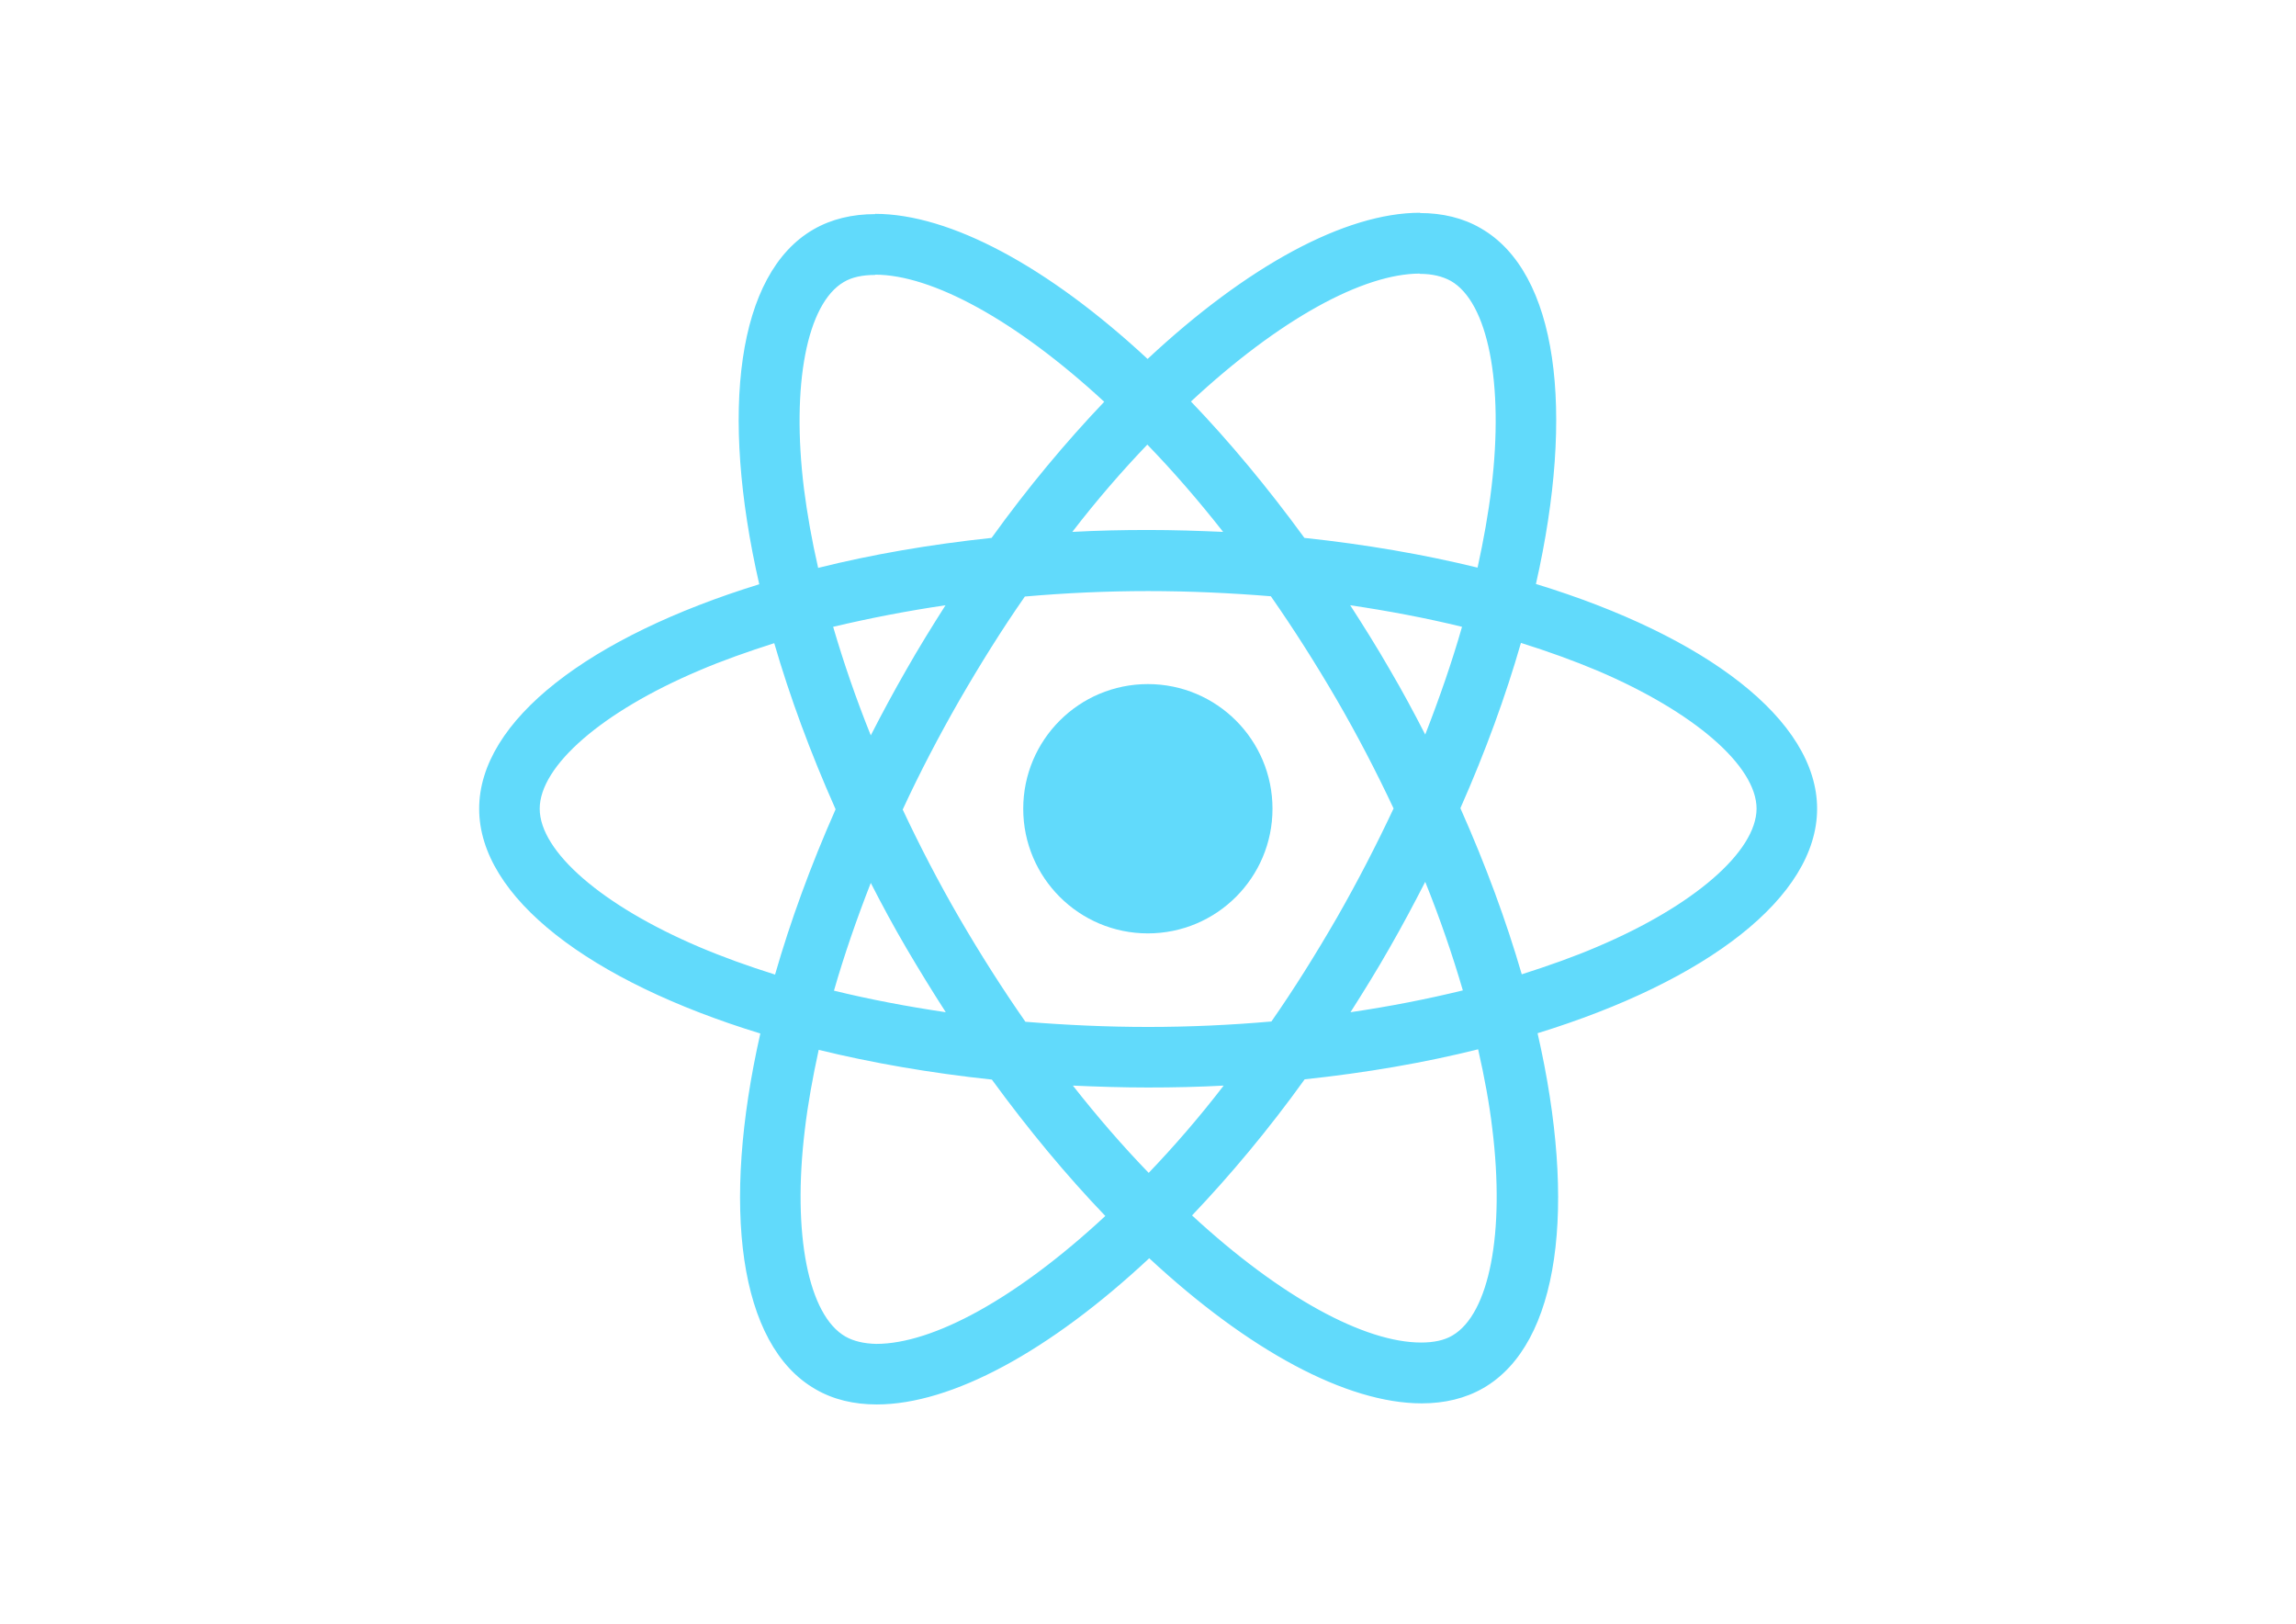
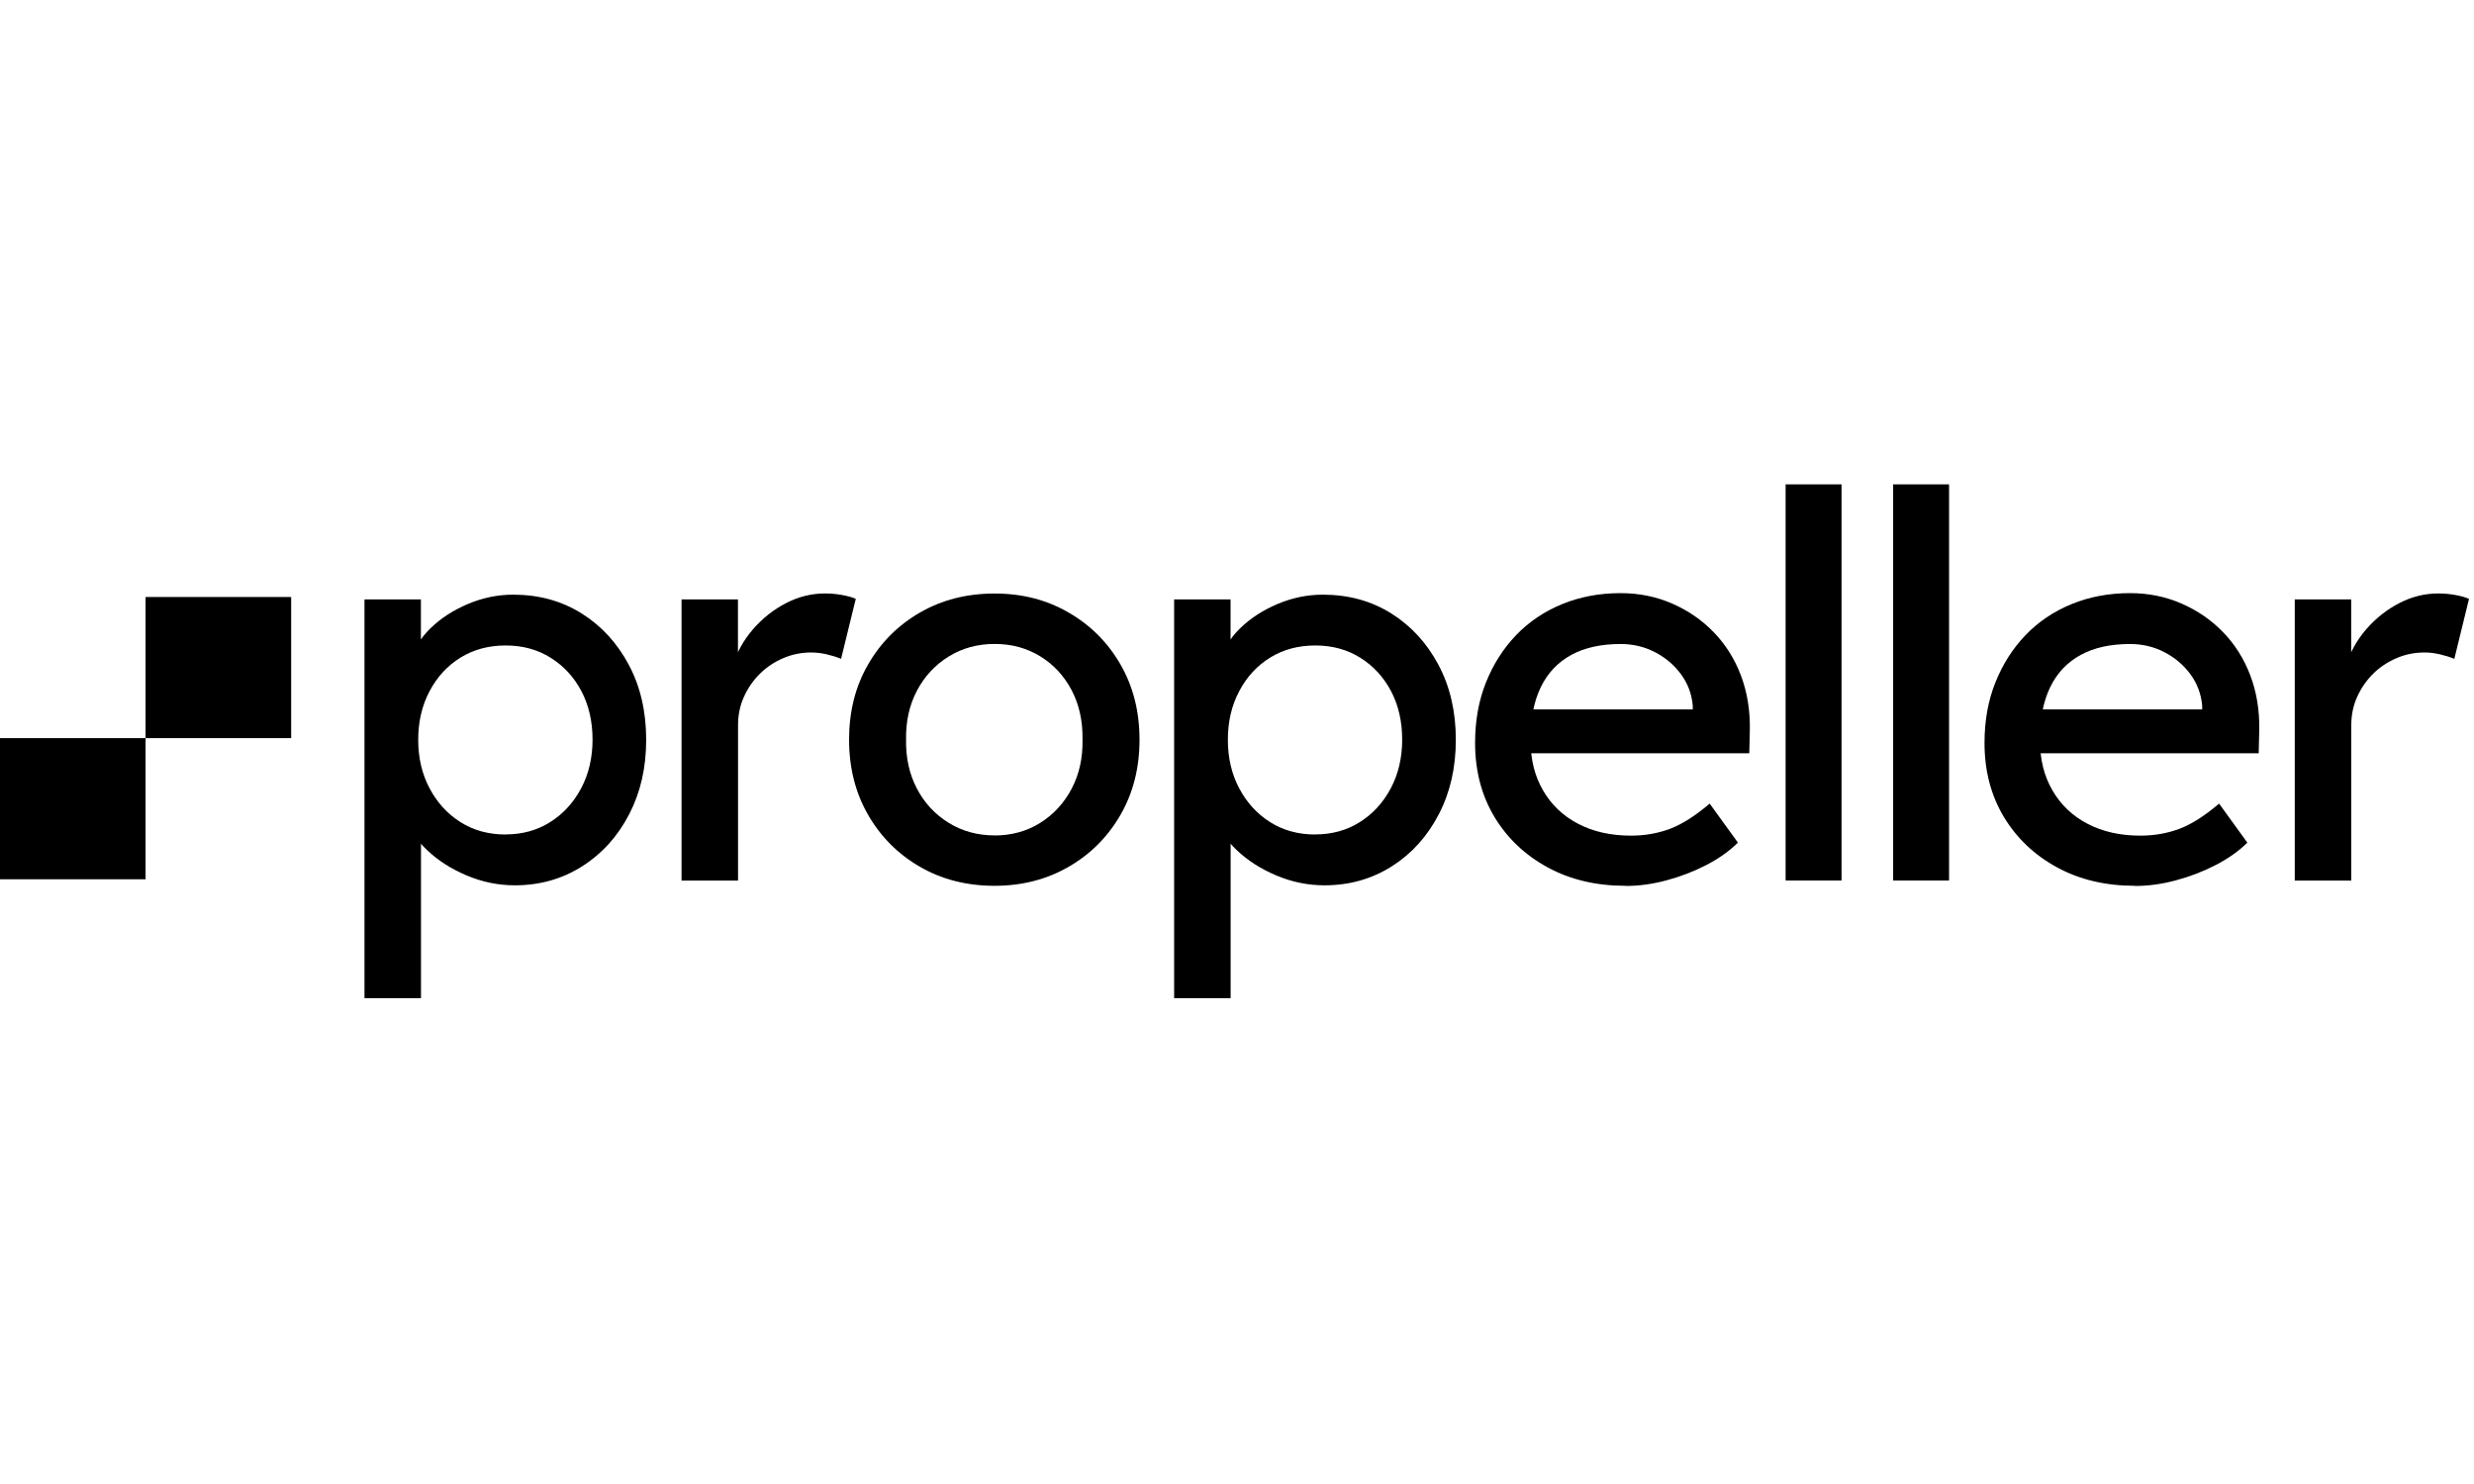
- <svg xmlns="http://www.w3.org/2000/svg" viewBox="0 0 841.9 595.3">
-   <g fill="#61DAFB">
-     <path d="M666.3 296.5c0-32.5-40.7-63.3-103.1-82.4 14.4-63.6 8-114.2-20.2-130.4-6.5-3.8-14.1-5.6-22.4-5.6v22.3c4.6 0 8.3.9 11.4 2.6 13.6 7.8 19.5 37.5 14.9 75.7-1.1 9.4-2.9 19.3-5.1 29.4-19.6-4.8-41-8.5-63.5-10.9-13.5-18.5-27.5-35.3-41.6-50 32.6-30.3 63.2-46.9 84-46.9V78c-27.5 0-63.5 19.6-99.9 53.6-36.4-33.8-72.4-53.2-99.9-53.2v22.3c20.7 0 51.4 16.5 84 46.6-14 14.7-28 31.4-41.3 49.9-22.6 2.4-44 6.1-63.6 11-2.3-10-4-19.7-5.2-29-4.7-38.2 1.1-67.9 14.6-75.8 3-1.8 6.9-2.6 11.5-2.6V78.5c-8.4 0-16 1.8-22.6 5.6-28.1 16.2-34.4 66.7-19.9 130.1-62.2 19.2-102.7 49.9-102.7 82.3 0 32.5 40.7 63.3 103.1 82.4-14.4 63.6-8 114.2 20.2 130.4 6.5 3.8 14.1 5.6 22.5 5.6 27.5 0 63.5-19.6 99.9-53.6 36.4 33.8 72.4 53.2 99.9 53.2 8.4 0 16-1.8 22.6-5.6 28.1-16.2 34.4-66.7 19.9-130.1 62-19.1 102.5-49.9 102.5-82.3zm-130.2-66.7c-3.7 12.9-8.3 26.2-13.5 39.5-4.1-8-8.4-16-13.1-24-4.6-8-9.5-15.8-14.4-23.4 14.2 2.1 27.9 4.7 41 7.9zm-45.8 106.5c-7.8 13.5-15.8 26.3-24.1 38.2-14.9 1.3-30 2-45.2 2-15.1 0-30.2-.7-45-1.9-8.3-11.9-16.4-24.6-24.2-38-7.6-13.1-14.5-26.4-20.8-39.8 6.2-13.4 13.2-26.8 20.7-39.9 7.8-13.5 15.8-26.3 24.1-38.2 14.9-1.3 30-2 45.2-2 15.1 0 30.2.7 45 1.9 8.3 11.9 16.4 24.6 24.2 38 7.6 13.1 14.5 26.4 20.8 39.8-6.3 13.4-13.2 26.8-20.7 39.9zm32.3-13c5.4 13.4 10 26.8 13.8 39.8-13.1 3.2-26.9 5.9-41.2 8 4.9-7.7 9.8-15.6 14.4-23.7 4.6-8 8.9-16.1 13-24.1zM421.2 430c-9.3-9.6-18.6-20.3-27.8-32 9 .4 18.2.7 27.5.7 9.4 0 18.7-.2 27.8-.7-9 11.7-18.3 22.4-27.5 32zm-74.4-58.9c-14.2-2.1-27.9-4.7-41-7.9 3.7-12.9 8.3-26.2 13.5-39.5 4.1 8 8.4 16 13.1 24 4.7 8 9.5 15.8 14.4 23.4zM420.7 163c9.3 9.6 18.6 20.3 27.8 32-9-.4-18.2-.7-27.5-.7-9.4 0-18.7.2-27.8.7 9-11.7 18.3-22.4 27.5-32zm-74 58.9c-4.9 7.7-9.8 15.6-14.4 23.7-4.6 8-8.9 16-13 24-5.4-13.4-10-26.8-13.8-39.8 13.1-3.1 26.9-5.8 41.2-7.9zm-90.5 125.2c-35.4-15.1-58.3-34.9-58.3-50.6 0-15.7 22.9-35.6 58.3-50.6 8.6-3.7 18-7 27.7-10.1 5.7 19.6 13.2 40 22.5 60.9-9.2 20.8-16.6 41.1-22.2 60.6-9.9-3.1-19.3-6.5-28-10.2zM310 490c-13.6-7.8-19.5-37.5-14.9-75.7 1.1-9.4 2.9-19.3 5.1-29.4 19.6 4.8 41 8.5 63.5 10.9 13.5 18.5 27.5 35.3 41.6 50-32.6 30.3-63.2 46.9-84 46.9-4.5-.1-8.3-1-11.3-2.7zm237.2-76.2c4.7 38.2-1.1 67.9-14.6 75.8-3 1.8-6.9 2.6-11.5 2.6-20.7 0-51.4-16.5-84-46.6 14-14.7 28-31.4 41.3-49.9 22.6-2.4 44-6.1 63.6-11 2.3 10.1 4.1 19.8 5.2 29.1zm38.5-66.7c-8.6 3.7-18 7-27.7 10.1-5.7-19.6-13.2-40-22.5-60.9 9.2-20.8 16.6-41.1 22.2-60.6 9.9 3.1 19.3 6.5 28.1 10.2 35.4 15.1 58.3 34.9 58.3 50.6-.1 15.7-23 35.6-58.4 50.6zM320.8 78.4z" />
-     <circle cx="420.9" cy="296.5" r="45.7" />
-     <path d="M520.5 78.1z" />
+ <svg xmlns="http://www.w3.org/2000/svg" width="50" height="30" viewBox="0 0 144 30" fill="none">
+   <g>
+     <path fill-rule="evenodd" clip-rule="evenodd" d="M 0 22.992 L 0 14.775 L 8.474 14.775 L 8.474 22.992 L 0 22.992 Z M 8.474 14.775 L 8.474 6.558 L 16.947 6.558 L 16.947 14.775 L 8.474 14.775 Z" fill="black" />
+     <path d="M 21.215 29.916 L 21.215 6.698 L 24.499 6.698 L 24.499 10.439 L 23.995 10.158 C 24.124 9.534 24.48 8.939 25.069 8.367 C 25.659 7.795 26.381 7.327 27.232 6.966 C 28.082 6.605 28.966 6.422 29.869 6.422 C 31.366 6.422 32.692 6.788 33.852 7.514 C 35.012 8.241 35.924 9.239 36.599 10.505 C 37.274 11.77 37.611 13.228 37.611 14.869 C 37.611 16.509 37.278 17.939 36.618 19.214 C 35.953 20.494 35.045 21.502 33.885 22.238 C 32.725 22.973 31.419 23.344 29.969 23.344 C 29 23.344 28.063 23.152 27.156 22.767 C 26.248 22.383 25.483 21.891 24.851 21.286 C 24.219 20.686 23.829 20.063 23.682 19.416 L 24.504 18.98 L 24.504 29.916 L 21.215 29.916 Z M 29.432 20.381 C 30.402 20.381 31.267 20.142 32.022 19.664 C 32.783 19.186 33.381 18.53 33.823 17.7 C 34.265 16.87 34.489 15.923 34.489 14.864 C 34.489 13.805 34.275 12.863 33.842 12.042 C 33.41 11.222 32.816 10.575 32.055 10.097 C 31.295 9.619 30.421 9.38 29.432 9.38 C 28.444 9.38 27.569 9.614 26.809 10.083 C 26.048 10.552 25.45 11.198 25.008 12.033 C 24.566 12.863 24.342 13.809 24.342 14.869 C 24.342 15.928 24.566 16.875 25.008 17.705 C 25.45 18.534 26.048 19.191 26.809 19.669 C 27.569 20.147 28.439 20.386 29.432 20.386 L 29.432 20.381 Z" fill="black" />
+     <path d="M 39.669 23.063 L 39.669 6.698 L 42.953 6.698 L 42.953 11.841 L 42.639 10.594 C 42.872 9.806 43.267 9.089 43.823 8.442 C 44.379 7.8 45.025 7.289 45.752 6.914 C 46.479 6.539 47.23 6.352 48.01 6.352 C 48.366 6.352 48.708 6.384 49.036 6.445 C 49.364 6.506 49.621 6.581 49.811 6.666 L 48.955 10.158 C 48.703 10.055 48.423 9.966 48.119 9.895 C 47.815 9.825 47.515 9.788 47.221 9.788 C 46.65 9.788 46.109 9.895 45.595 10.116 C 45.077 10.336 44.626 10.636 44.236 11.02 C 43.846 11.405 43.537 11.85 43.305 12.361 C 43.072 12.872 42.958 13.425 42.958 14.03 L 42.958 23.067 L 39.674 23.067 L 39.669 23.063 Z" fill="black" />
+     <path d="M 57.89 23.372 C 56.269 23.372 54.82 23.002 53.546 22.266 C 52.273 21.53 51.265 20.522 50.528 19.242 C 49.792 17.963 49.421 16.505 49.421 14.864 C 49.421 13.223 49.787 11.766 50.528 10.486 C 51.265 9.206 52.273 8.198 53.546 7.463 C 54.82 6.727 56.269 6.356 57.89 6.356 C 59.511 6.356 60.927 6.727 62.2 7.463 C 63.474 8.198 64.482 9.206 65.218 10.486 C 65.955 11.766 66.326 13.223 66.326 14.864 C 66.326 16.505 65.955 17.967 65.218 19.242 C 64.482 20.522 63.474 21.53 62.2 22.266 C 60.927 23.002 59.487 23.372 57.89 23.372 Z M 57.89 20.442 C 58.878 20.442 59.762 20.198 60.542 19.711 C 61.321 19.223 61.934 18.558 62.376 17.719 C 62.818 16.88 63.027 15.928 63.008 14.869 C 63.027 13.791 62.818 12.83 62.376 11.986 C 61.934 11.147 61.321 10.486 60.542 10.008 C 59.762 9.53 58.878 9.291 57.89 9.291 C 56.901 9.291 56.008 9.534 55.219 10.022 C 54.43 10.509 53.812 11.175 53.37 12.014 C 52.928 12.853 52.719 13.805 52.738 14.864 C 52.719 15.923 52.928 16.875 53.37 17.714 C 53.812 18.558 54.43 19.219 55.219 19.706 C 56.008 20.194 56.897 20.438 57.89 20.438 L 57.89 20.442 Z" fill="black" />
+     <path d="M 68.341 29.916 L 68.341 6.698 L 71.625 6.698 L 71.625 10.439 L 71.121 10.158 C 71.249 9.534 71.606 8.939 72.195 8.367 C 72.784 7.795 73.507 7.327 74.357 6.966 C 75.208 6.605 76.092 6.422 76.995 6.422 C 78.492 6.422 79.818 6.788 80.977 7.514 C 82.137 8.241 83.05 9.239 83.724 10.505 C 84.399 11.77 84.737 13.228 84.737 14.869 C 84.737 16.509 84.404 17.939 83.743 19.214 C 83.078 20.494 82.17 21.502 81.011 22.238 C 79.851 22.973 78.544 23.344 77.095 23.344 C 76.125 23.344 75.189 23.152 74.281 22.767 C 73.374 22.383 72.608 21.891 71.976 21.286 C 71.344 20.686 70.955 20.063 70.807 19.416 L 71.629 18.98 L 71.629 29.916 L 68.341 29.916 Z M 76.558 20.381 C 77.527 20.381 78.392 20.142 79.148 19.664 C 79.908 19.186 80.507 18.53 80.949 17.7 C 81.391 16.87 81.614 15.923 81.614 14.864 C 81.614 13.805 81.4 12.863 80.968 12.042 C 80.535 11.222 79.941 10.575 79.181 10.097 C 78.421 9.619 77.546 9.38 76.558 9.38 C 75.569 9.38 74.695 9.614 73.934 10.083 C 73.174 10.552 72.575 11.198 72.133 12.033 C 71.691 12.863 71.468 13.809 71.468 14.869 C 71.468 15.928 71.691 16.875 72.133 17.705 C 72.575 18.534 73.174 19.191 73.934 19.669 C 74.695 20.147 75.564 20.386 76.558 20.386 L 76.558 20.381 Z" fill="black" />
+     <path d="M 94.612 23.372 C 92.906 23.372 91.395 23.016 90.078 22.298 C 88.762 21.581 87.731 20.602 86.98 19.355 C 86.234 18.108 85.858 16.673 85.858 15.056 C 85.858 13.767 86.067 12.595 86.49 11.536 C 86.913 10.477 87.498 9.558 88.244 8.78 C 88.99 8.002 89.888 7.397 90.929 6.97 C 91.97 6.544 93.106 6.333 94.327 6.333 C 95.401 6.333 96.399 6.534 97.331 6.942 C 98.257 7.345 99.065 7.903 99.75 8.611 C 100.434 9.319 100.962 10.153 101.328 11.119 C 101.693 12.084 101.869 13.139 101.85 14.283 L 101.817 15.656 L 88.263 15.656 L 87.536 13.102 L 99.004 13.102 L 98.528 13.631 L 98.528 12.881 C 98.467 12.197 98.234 11.583 97.835 11.044 C 97.435 10.505 96.927 10.078 96.318 9.764 C 95.705 9.45 95.045 9.295 94.327 9.295 C 93.191 9.295 92.231 9.506 91.452 9.933 C 90.673 10.359 90.083 10.983 89.684 11.803 C 89.285 12.623 89.085 13.636 89.085 14.841 C 89.085 16.045 89.328 16.973 89.812 17.817 C 90.297 18.656 90.981 19.308 91.865 19.767 C 92.749 20.227 93.771 20.452 94.931 20.452 C 95.753 20.452 96.513 20.316 97.221 20.048 C 97.925 19.777 98.69 19.289 99.512 18.586 L 101.156 20.859 C 100.653 21.356 100.035 21.792 99.308 22.167 C 98.581 22.542 97.811 22.838 97.003 23.053 C 96.19 23.273 95.396 23.381 94.617 23.381 L 94.612 23.372 Z" fill="black" />
+     <path d="M 103.932 23.063 L 103.932 0 L 107.187 0 L 107.187 23.063 L 103.932 23.063 Z" fill="black" />
+     <path d="M 110.191 23.063 L 110.191 0 L 113.446 0 L 113.446 23.063 L 110.191 23.063 Z" fill="black" />
+     <path d="M 124.263 23.372 C 122.557 23.372 121.046 23.016 119.729 22.298 C 118.413 21.581 117.381 20.602 116.631 19.355 C 115.884 18.108 115.509 16.673 115.509 15.056 C 115.509 13.767 115.718 12.595 116.141 11.536 C 116.564 10.477 117.149 9.558 117.895 8.78 C 118.641 8.002 119.539 7.397 120.58 6.97 C 121.621 6.544 122.756 6.333 123.978 6.333 C 125.052 6.333 126.05 6.534 126.981 6.942 C 127.908 7.345 128.716 7.903 129.4 8.611 C 130.085 9.319 130.612 10.153 130.978 11.119 C 131.344 12.084 131.52 13.139 131.501 14.283 L 131.468 15.656 L 117.914 15.656 L 117.187 13.102 L 128.654 13.102 L 128.179 13.631 L 128.179 12.881 C 128.117 12.197 127.884 11.583 127.485 11.044 C 127.086 10.505 126.577 10.078 125.969 9.764 C 125.356 9.45 124.695 9.295 123.978 9.295 C 122.842 9.295 121.882 9.506 121.103 9.933 C 120.323 10.359 119.734 10.983 119.335 11.803 C 118.935 12.623 118.736 13.636 118.736 14.841 C 118.736 16.045 118.978 16.973 119.463 17.817 C 119.948 18.656 120.632 19.308 121.516 19.767 C 122.4 20.227 123.422 20.452 124.581 20.452 C 125.404 20.452 126.164 20.316 126.872 20.048 C 127.575 19.777 128.341 19.289 129.163 18.586 L 130.807 20.859 C 130.303 21.356 129.686 21.792 128.958 22.167 C 128.231 22.542 127.461 22.838 126.653 23.053 C 125.841 23.273 125.047 23.381 124.268 23.381 L 124.263 23.372 Z" fill="black" />
+     <path d="M 133.568 23.063 L 133.568 6.698 L 136.852 6.698 L 136.852 11.841 L 136.539 10.594 C 136.771 9.806 137.166 9.089 137.722 8.442 C 138.278 7.8 138.924 7.289 139.652 6.914 C 140.379 6.539 141.13 6.352 141.909 6.352 C 142.265 6.352 142.608 6.384 142.935 6.445 C 143.263 6.506 143.52 6.581 143.71 6.666 L 142.855 10.158 C 142.603 10.055 142.322 9.966 142.018 9.895 C 141.714 9.825 141.415 9.788 141.12 9.788 C 140.55 9.788 140.008 9.895 139.495 10.116 C 138.977 10.336 138.525 10.636 138.135 11.02 C 137.746 11.405 137.437 11.85 137.204 12.361 C 136.971 12.872 136.857 13.425 136.857 14.03 L 136.857 23.067 L 133.573 23.067 L 133.568 23.063 Z" fill="black" />
  </g>
</svg>
